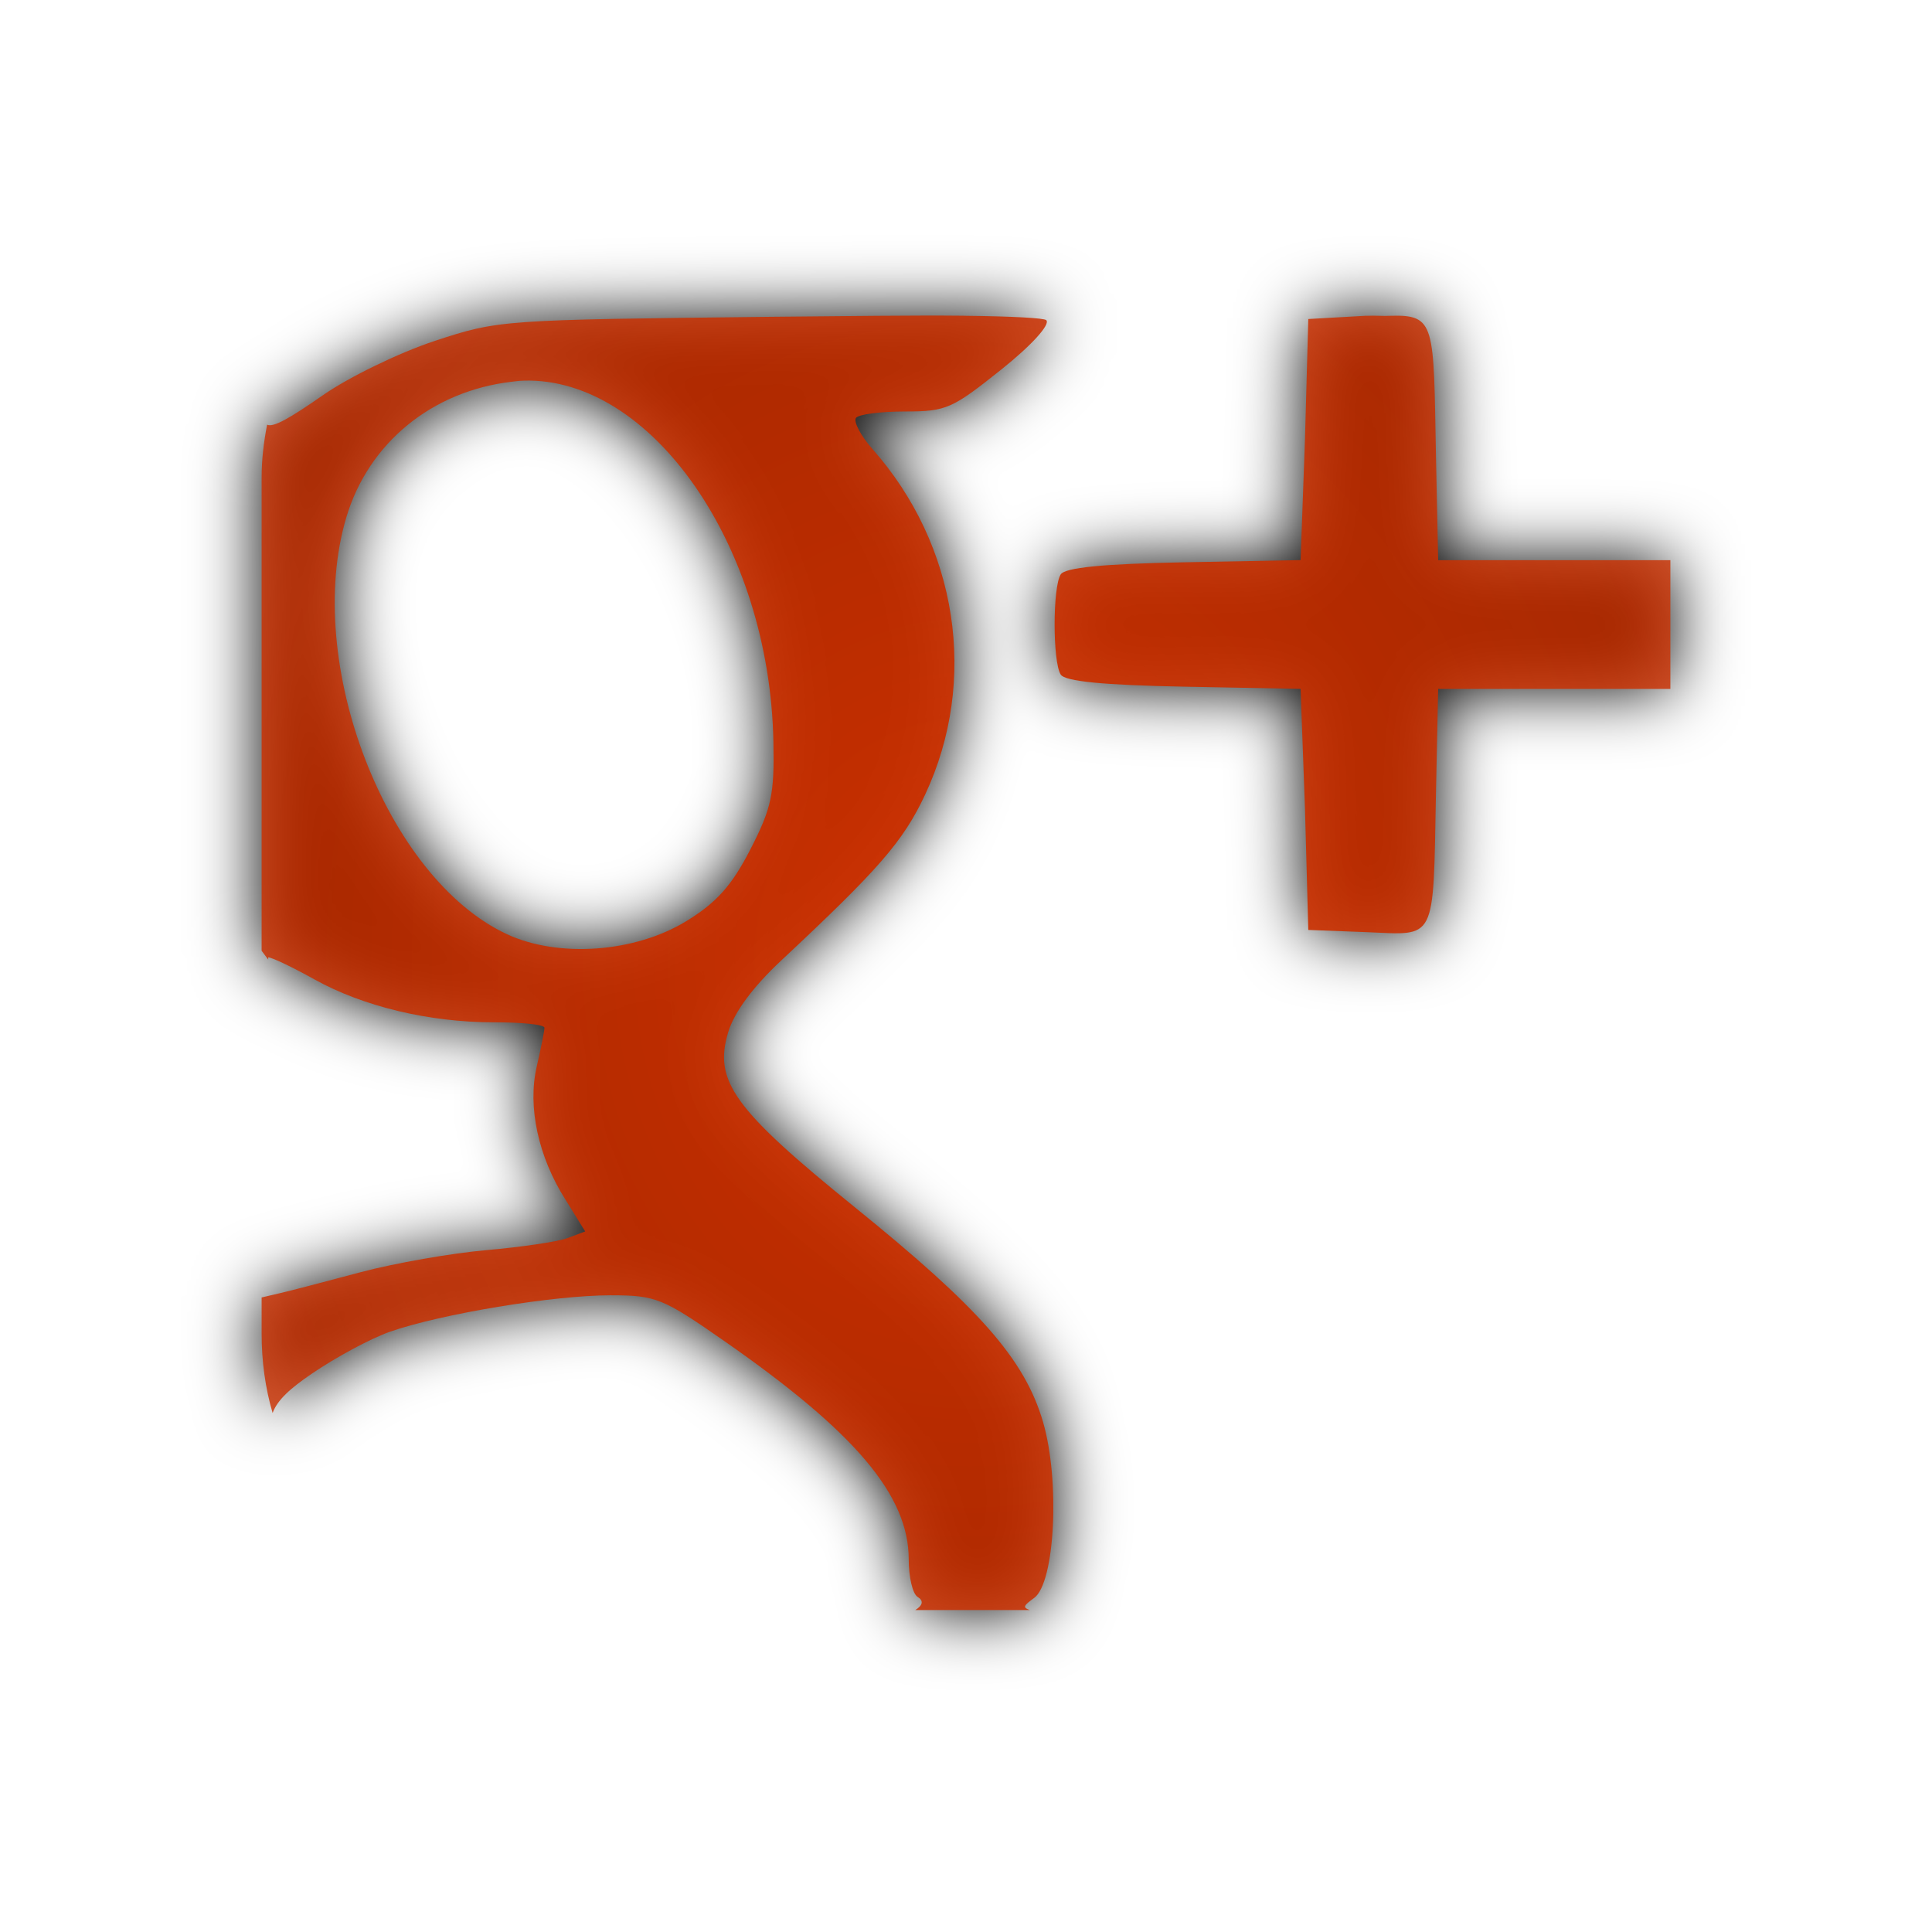
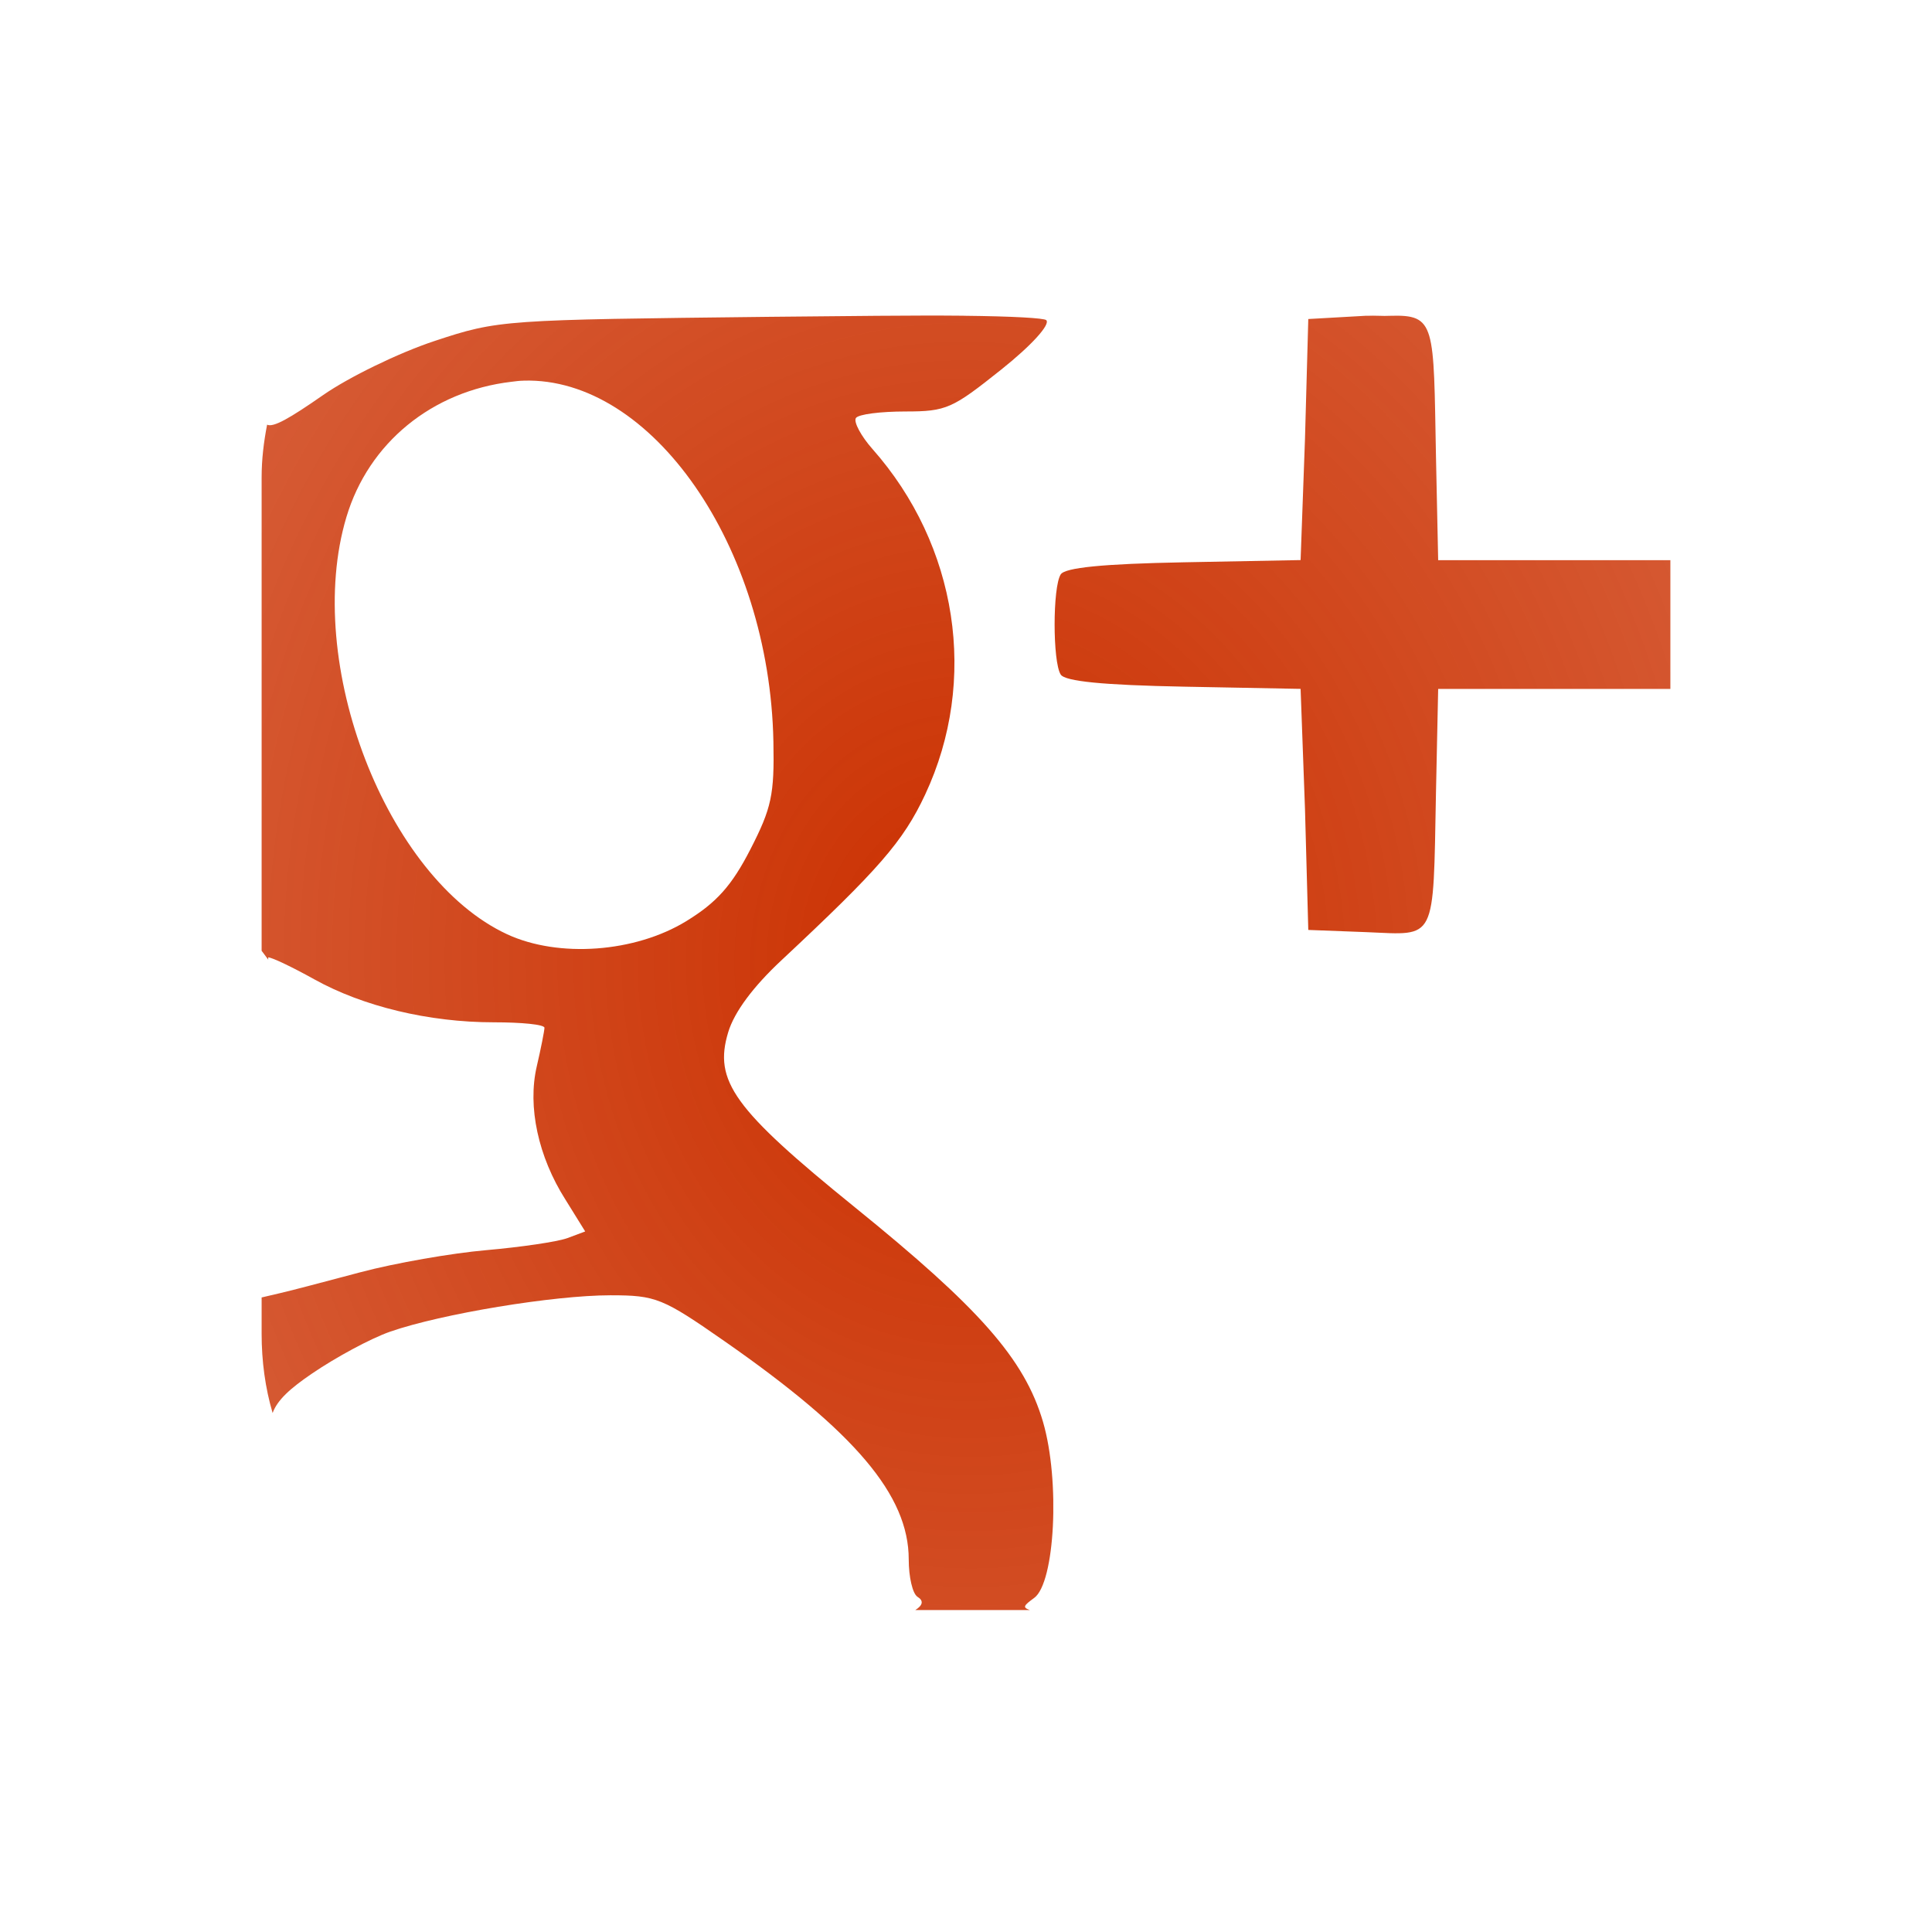
<svg xmlns="http://www.w3.org/2000/svg" xmlns:xlink="http://www.w3.org/1999/xlink" width="48" height="48" id="svg2" version="1.1">
  <defs id="defs4">
    <linearGradient id="linearGradient5431">
      <stop style="stop-color:#cb3000;stop-opacity:1;" offset="0" id="stop5433" />
      <stop style="stop-color:#cb3000;stop-opacity:0;" offset="1" id="stop5435" />
    </linearGradient>
    <linearGradient id="linearGradient4698">
      <stop style="stop-color:#c83200;stop-opacity:1;" offset="0" id="stop4700" />
      <stop style="stop-color:#c83200;stop-opacity:0;" offset="1" id="stop4702" />
    </linearGradient>
    <linearGradient id="linearGradient3781">
      <stop style="stop-color:#0000ff;stop-opacity:1;" offset="0" id="stop3783" />
      <stop style="stop-color:#0000ff;stop-opacity:0;" offset="1" id="stop3785" />
    </linearGradient>
    <linearGradient xlink:href="#linearGradient3781" id="linearGradient3787" x1="22.435" y1="1008.538" x2="23.544" y2="1063.339" gradientUnits="userSpaceOnUse" gradientTransform="translate(0.5050763,-2.146574)" />
    <filter id="filter5427">
      <feGaussianBlur stdDeviation="0.84" id="feGaussianBlur5429" />
    </filter>
    <radialGradient xlink:href="#linearGradient5431" id="radialGradient5437" cx="24" cy="1028.282" fx="24" fy="1028.282" r="17.5" gradientTransform="matrix(5.837154,-0.04205092,0.04837255,6.714685,-165.8323,-5875.3)" gradientUnits="userSpaceOnUse" />
  </defs>
  <g id="layer1" transform="translate(0,-1004.362)">
-     <path id="path5421" d="m 23.945,1012.206 c -1.23,-0.013 -2.918,0.01 -4.812,0.027 -6.635,0.076 -6.737,0.071 -8.34,0.602 -0.891,0.295 -2.128,0.899 -2.762,1.34 -0.839,0.584 -1.24,0.813 -1.395,0.738 C 6.553,1015.345 6.5,1015.768 6.5,1016.226 l 0,11.758 0.164,0.219 c 0.004,-0.01 -0.004,-0.055 0,-0.055 0.097,0 0.622,0.254 1.148,0.547 1.202,0.668 2.835,1.066 4.457,1.066 0.69,0 1.26,0.054 1.258,0.137 -0.003,0.082 -0.089,0.518 -0.191,0.957 -0.234,1.003 0.037,2.247 0.711,3.309 l 0.492,0.793 -0.438,0.164 c -0.251,0.093 -1.167,0.226 -2.023,0.301 -0.857,0.075 -2.262,0.32 -3.117,0.547 -0.856,0.227 -1.748,0.464 -1.996,0.519 L 6.5,1036.597 l 0,0.902 c 0,0.685 0.09,1.346 0.273,1.969 0.118,-0.323 0.43,-0.607 0.984,-0.984 0.58,-0.395 1.448,-0.868 1.941,-1.039 1.267,-0.44 4.053,-0.902 5.469,-0.902 1.133,0 1.295,0.069 2.844,1.148 3.224,2.248 4.566,3.815 4.566,5.414 0,0.437 0.096,0.854 0.219,0.93 0.155,0.095 0.135,0.208 -0.055,0.328 l 2.844,0 c -0.184,-0.066 -0.156,-0.108 0.109,-0.301 0.516,-0.375 0.648,-2.908 0.219,-4.375 -0.458,-1.566 -1.594,-2.837 -4.676,-5.332 -3.015,-2.441 -3.51,-3.136 -3.145,-4.348 0.154,-0.511 0.633,-1.142 1.312,-1.777 2.428,-2.27 3.034,-2.958 3.582,-4.129 1.327,-2.837 0.807,-6.192 -1.312,-8.586 -0.28,-0.316 -0.47,-0.67 -0.41,-0.766 0.059,-0.096 0.625,-0.164 1.23,-0.164 1.025,0 1.168,-0.074 2.379,-1.039 0.764,-0.609 1.227,-1.125 1.121,-1.23 -0.051,-0.051 -0.821,-0.096 -2.051,-0.109 z m 10.008,0 -1.449,0.082 -0.082,2.981 -0.109,3.008 -2.898,0.055 c -2.015,0.038 -2.954,0.132 -3.062,0.301 -0.202,0.316 -0.202,2.172 0,2.488 0.108,0.169 1.048,0.262 3.062,0.301 l 2.898,0.055 0.109,2.981 0.082,3.008 1.449,0.055 c 1.744,0.071 1.652,0.28 1.723,-3.445 l 0.055,-2.598 2.898,0 2.871,0 0,-3.199 -2.871,0 -2.898,0 -0.055,-2.598 c -0.062,-3.26 0.002,-3.507 -1.148,-3.473 -0.164,0.01 -0.356,-0.01 -0.574,0 z m -20.945,1.613 c 3.174,-0.095 6.113,4.104 6.207,8.969 0.026,1.319 -0.045,1.65 -0.574,2.68 -0.462,0.9 -0.84,1.319 -1.586,1.777 -1.276,0.784 -3.179,0.921 -4.457,0.328 -2.997,-1.391 -5.072,-6.749 -3.992,-10.363 0.552,-1.847 2.13,-3.131 4.102,-3.363 0.103,-0.012 0.198,-0.027 0.301,-0.027 z" style="fill:#000000;fill-opacity:1;stroke:none;filter:url(#filter5427)" />
    <path style="fill:url(#radialGradient5437);fill-opacity:1;stroke:none" d="m 23.945,1012.206 c -1.23,-0.013 -2.918,0.01 -4.812,0.027 -6.635,0.076 -6.737,0.071 -8.34,0.602 -0.891,0.295 -2.128,0.899 -2.762,1.34 -0.839,0.584 -1.24,0.813 -1.395,0.738 C 6.553,1015.345 6.5,1015.768 6.5,1016.226 l 0,11.758 0.164,0.219 c 0.004,-0.01 -0.004,-0.055 0,-0.055 0.097,0 0.622,0.254 1.148,0.547 1.202,0.668 2.835,1.066 4.457,1.066 0.69,0 1.26,0.054 1.258,0.137 -0.003,0.082 -0.089,0.518 -0.191,0.957 -0.234,1.003 0.037,2.247 0.711,3.309 l 0.492,0.793 -0.438,0.164 c -0.251,0.093 -1.167,0.226 -2.023,0.301 -0.857,0.075 -2.262,0.32 -3.117,0.547 -0.856,0.227 -1.748,0.464 -1.996,0.519 L 6.5,1036.597 l 0,0.902 c 0,0.685 0.09,1.346 0.273,1.969 0.118,-0.323 0.43,-0.607 0.984,-0.984 0.58,-0.395 1.448,-0.868 1.941,-1.039 1.267,-0.44 4.053,-0.902 5.469,-0.902 1.133,0 1.295,0.069 2.844,1.148 3.224,2.248 4.566,3.815 4.566,5.414 0,0.437 0.096,0.854 0.219,0.93 0.155,0.095 0.135,0.208 -0.055,0.328 l 2.844,0 c -0.184,-0.066 -0.156,-0.108 0.109,-0.301 0.516,-0.375 0.648,-2.908 0.219,-4.375 -0.458,-1.566 -1.594,-2.837 -4.676,-5.332 -3.015,-2.441 -3.51,-3.136 -3.145,-4.348 0.154,-0.511 0.633,-1.142 1.312,-1.777 2.428,-2.27 3.034,-2.958 3.582,-4.129 1.327,-2.837 0.807,-6.192 -1.312,-8.586 -0.28,-0.316 -0.47,-0.67 -0.41,-0.766 0.059,-0.096 0.625,-0.164 1.23,-0.164 1.025,0 1.168,-0.074 2.379,-1.039 0.764,-0.609 1.227,-1.125 1.121,-1.23 -0.051,-0.051 -0.821,-0.096 -2.051,-0.109 z m 10.008,0 -1.449,0.082 -0.082,2.981 -0.109,3.008 -2.898,0.055 c -2.015,0.038 -2.954,0.132 -3.062,0.301 -0.202,0.316 -0.202,2.172 0,2.488 0.108,0.169 1.048,0.262 3.062,0.301 l 2.898,0.055 0.109,2.981 0.082,3.008 1.449,0.055 c 1.744,0.071 1.652,0.28 1.723,-3.445 l 0.055,-2.598 2.898,0 2.871,0 0,-3.199 -2.871,0 -2.898,0 -0.055,-2.598 c -0.062,-3.26 0.002,-3.507 -1.148,-3.473 -0.164,0.01 -0.356,-0.01 -0.574,0 z m -20.945,1.613 c 3.174,-0.095 6.113,4.104 6.207,8.969 0.026,1.319 -0.045,1.65 -0.574,2.68 -0.462,0.9 -0.84,1.319 -1.586,1.777 -1.276,0.784 -3.179,0.921 -4.457,0.328 -2.997,-1.391 -5.072,-6.749 -3.992,-10.363 0.552,-1.847 2.13,-3.131 4.102,-3.363 0.103,-0.012 0.198,-0.027 0.301,-0.027 z" id="rect5291" />
  </g>
</svg>
